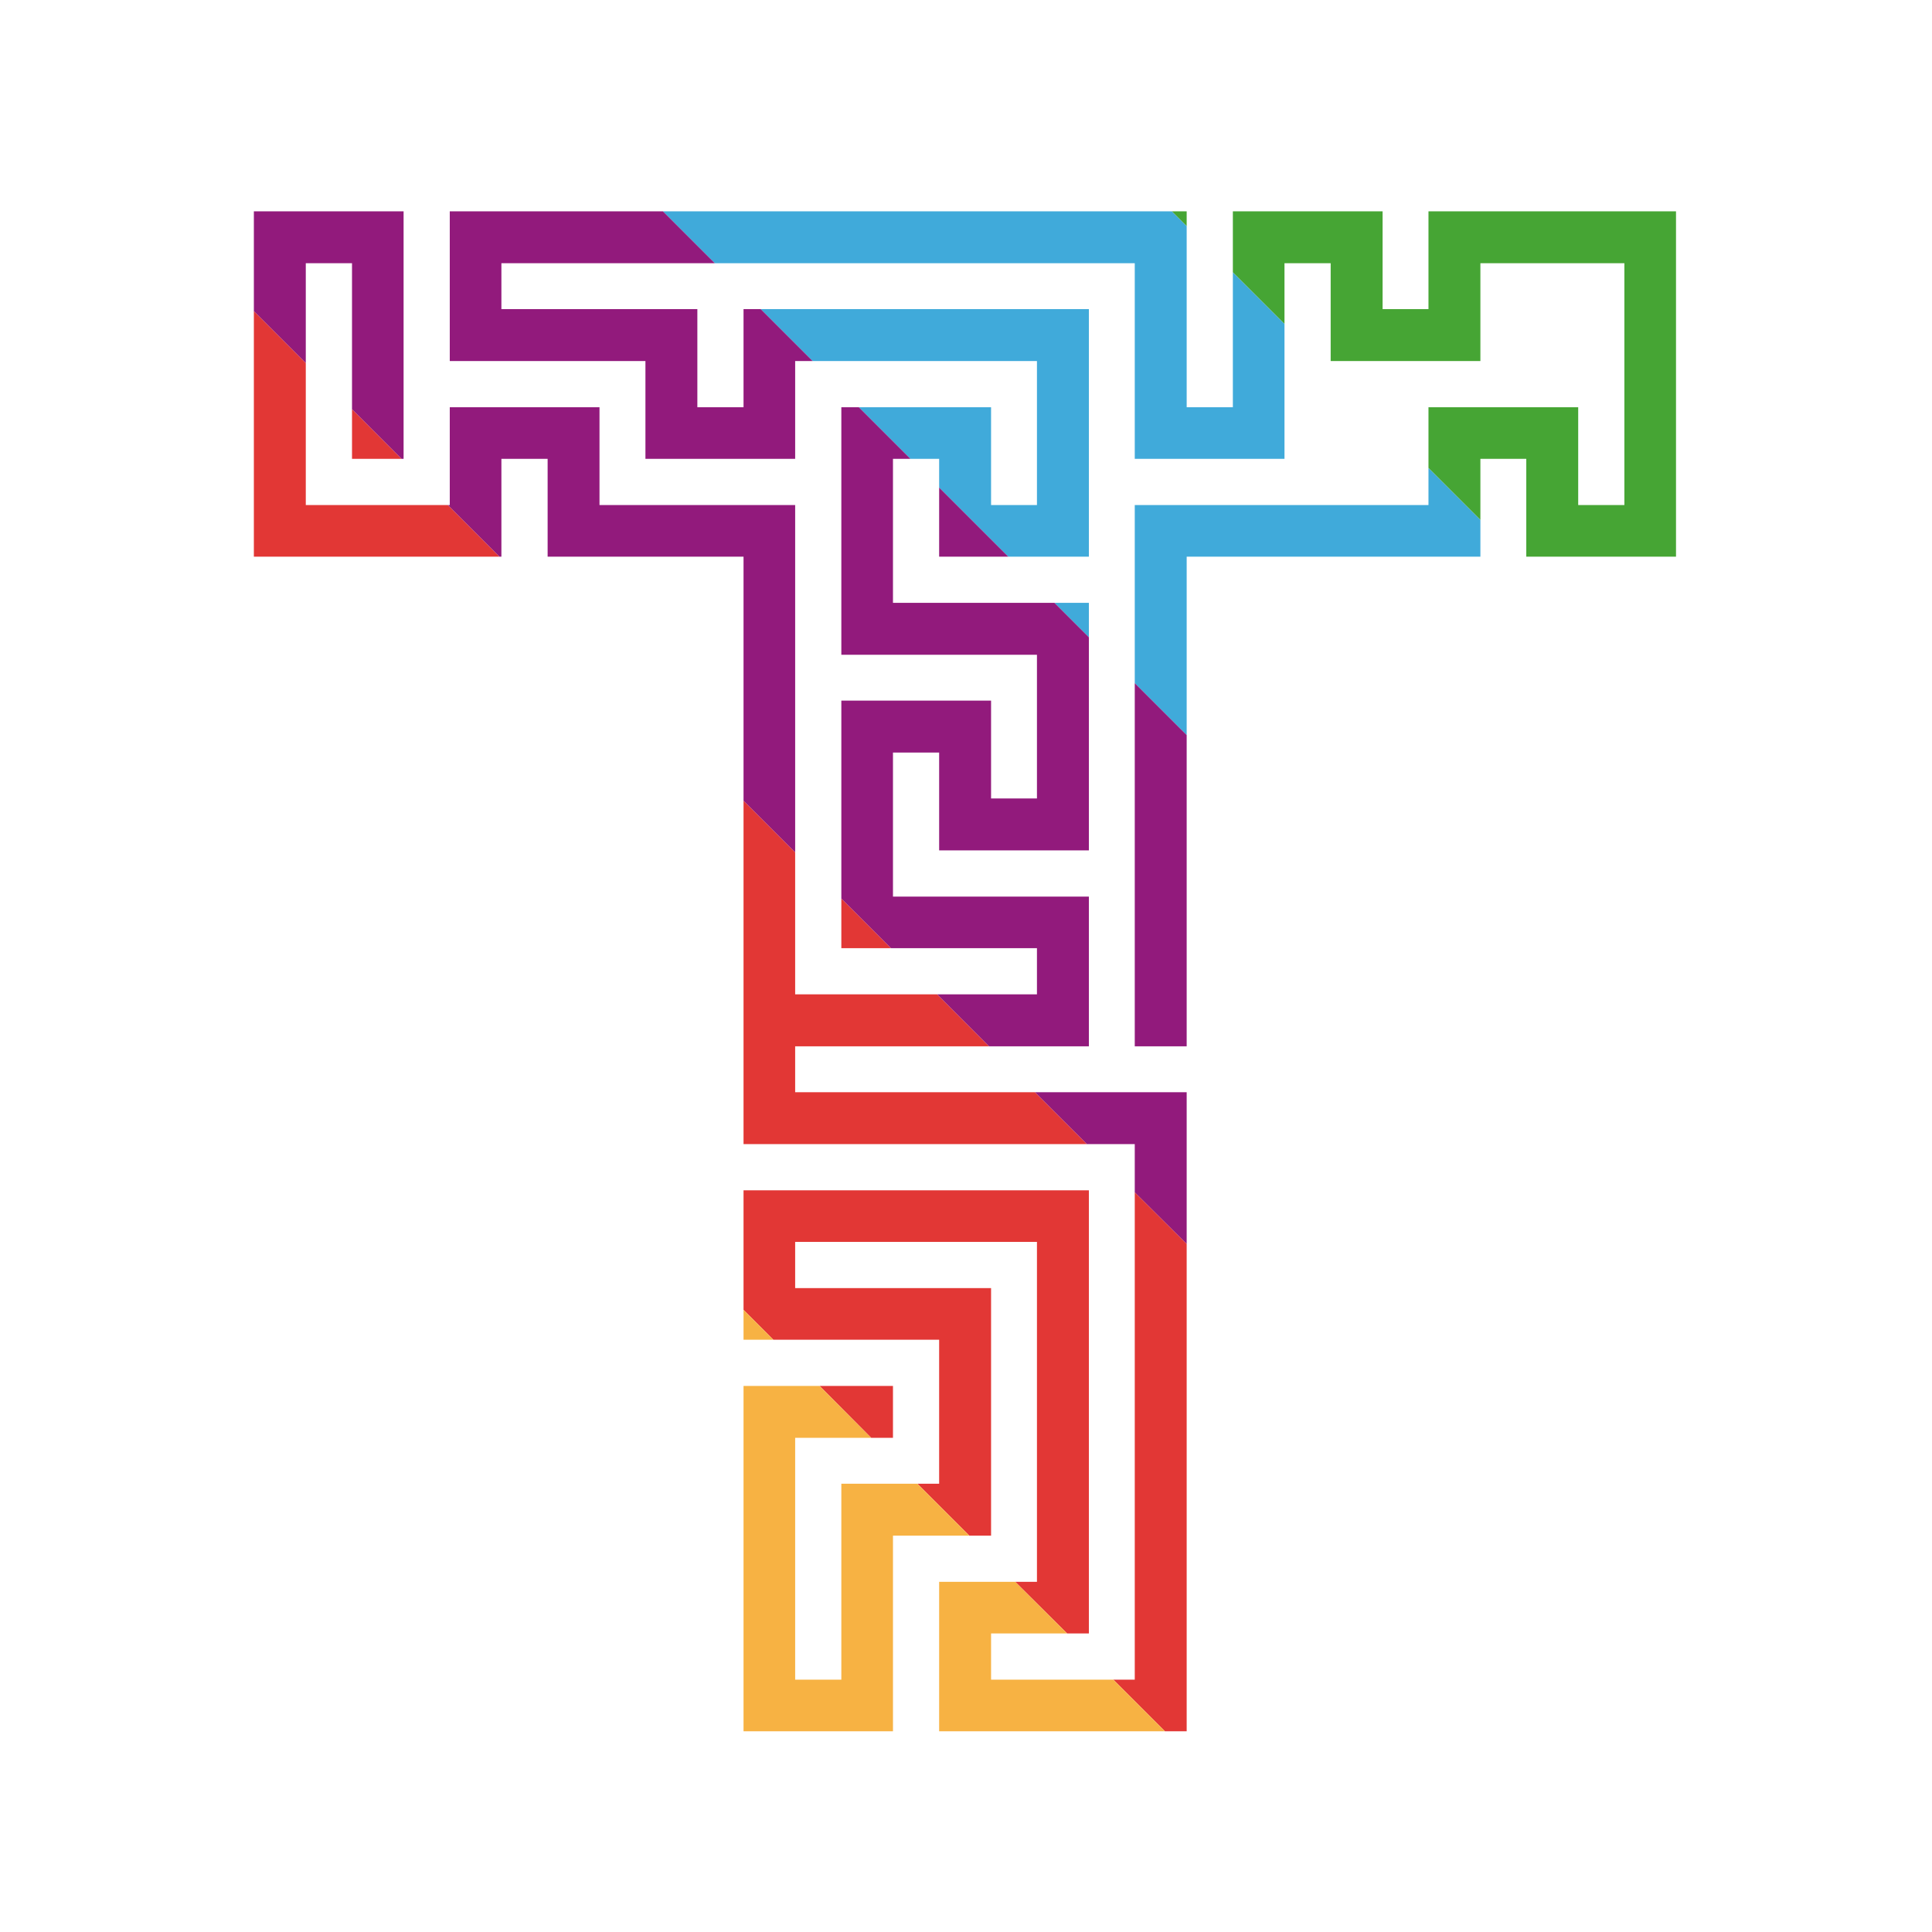
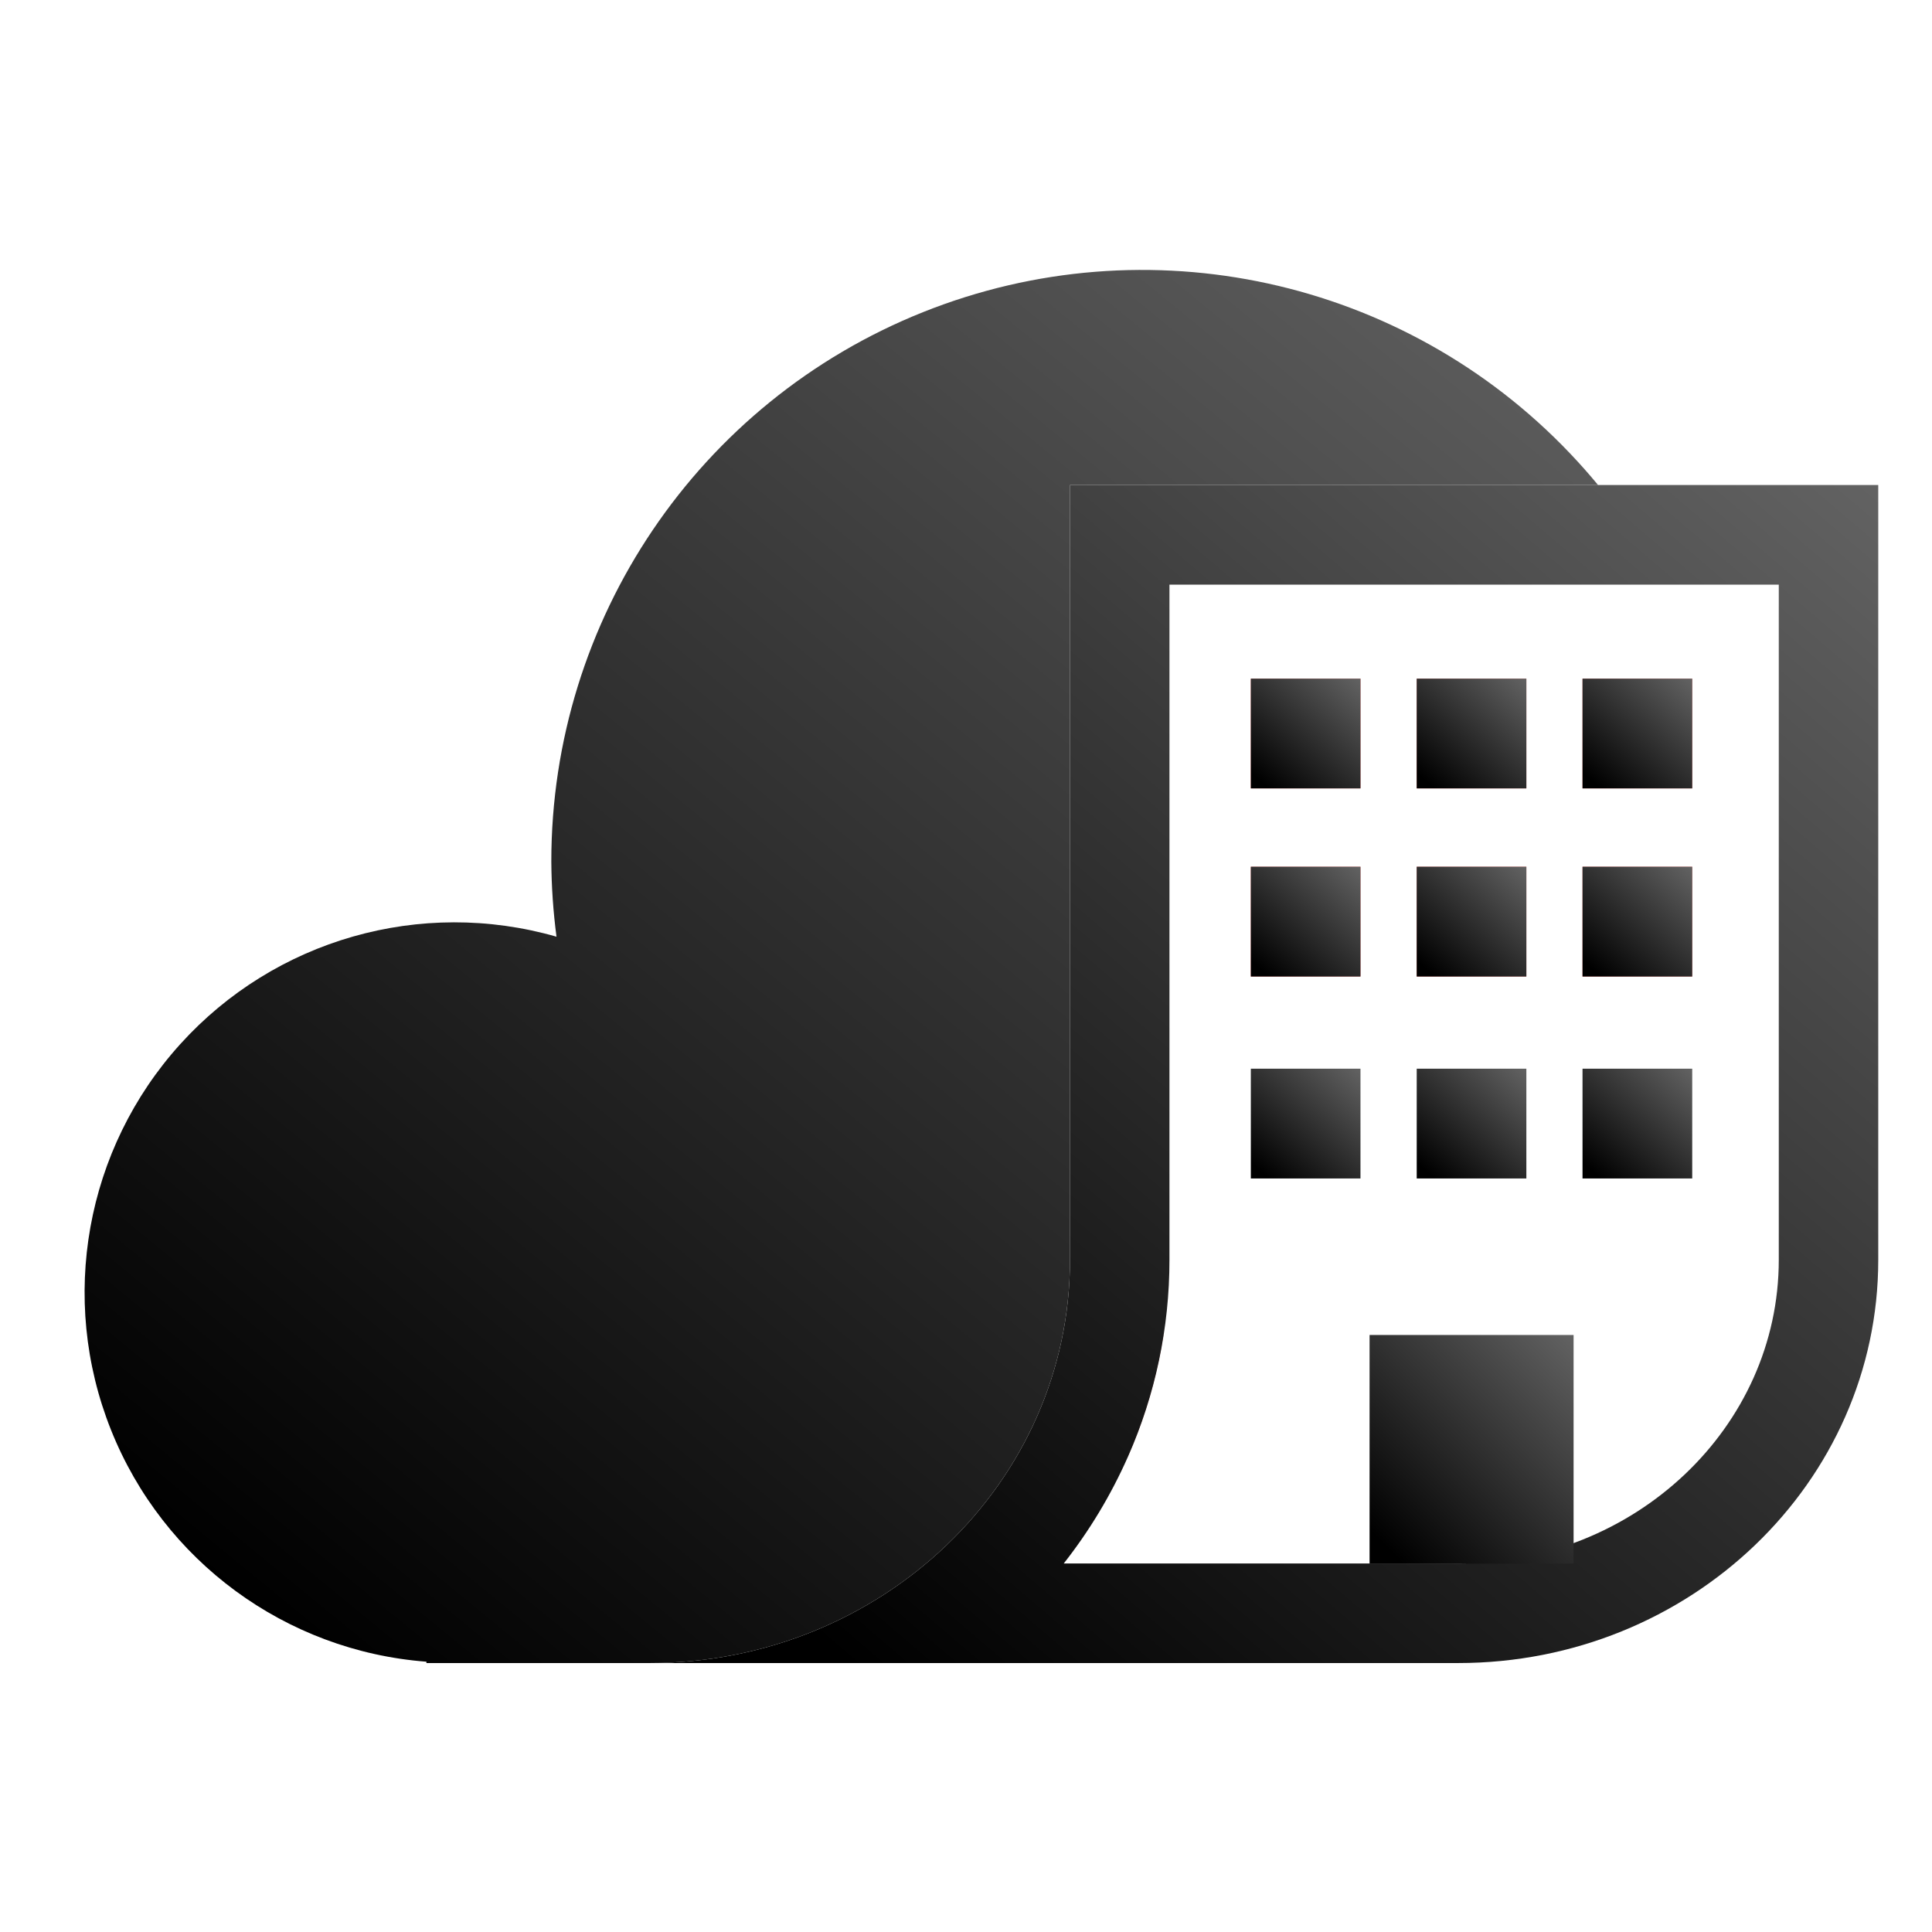
- <svg xmlns="http://www.w3.org/2000/svg" width="40px" height="40px" viewBox="0 0 40 40" version="1.1">
-   <defs />
-   <g id="Page-1" stroke="none" stroke-width="1" fill="none" fill-rule="evenodd">
-     <g id="tenancy-Logo" fill-rule="nonzero">
-       <g id="Logo" transform="translate(-0.665, 0)">
-         <g id="Tenancy-logo" transform="translate(5.665, 4.375)">
-           <polygon id="Shape" fill="#40AADA" points="24.575 6.081 18.494 6.081 18.494 9.769 19.569 10.844 19.569 7.15 25.65 7.15 25.65 6.388 24.575 5.312" />
-           <polygon id="Shape" fill="#40AADA" points="14.444 5.125 14.444 5.719 15.875 7.15 17.544 7.15 17.544 2.025 10.75 2.025 11.825 3.1 16.469 3.1 16.469 6.081 15.519 6.081 15.519 4.056 12.781 4.056 13.85 5.125" />
-           <polygon id="Shape" fill="#40AADA" points="16.831 8.106 17.544 8.819 17.544 8.106" />
-           <polygon id="Shape" fill="#40AADA" points="9.8 1.075 18.494 1.075 18.494 5.125 21.594 5.125 21.594 2.331 20.525 1.262 20.525 4.056 19.569 4.056 19.569 0.306 19.262 0 8.725 0" />
-           <polygon id="Shape" fill="#921A7C" points="10.394 2.025 10.394 4.056 9.438 4.056 9.438 2.025 5.381 2.025 5.381 1.075 9.8 1.075 8.725 0 4.312 0 4.312 3.1 8.363 3.1 8.363 5.125 11.463 5.125 11.463 3.1 11.825 3.1 10.75 2.025" />
-           <polygon id="Shape" fill="#921A7C" points="18.494 17.288 19.569 17.288 19.569 10.844 18.494 9.769" />
-           <polygon id="Shape" fill="#921A7C" points="18.494 19.312 18.494 20.312 19.569 21.381 19.569 19.312 19.569 18.238 18.494 18.238 16.425 18.238 17.5 19.312" />
-           <polygon id="Shape" fill="#921A7C" points="14.444 7.15 15.875 7.15 14.444 5.719" />
-           <polygon id="Shape" fill="#921A7C" points="1.331 1.075 2.288 1.075 2.288 4.1 3.312 5.125 3.356 5.125 3.356 0 0.256 0 0.256 2.069 1.331 3.144" />
-           <polygon id="Shape" fill="#921A7C" points="13.488 8.106 13.488 5.125 13.85 5.125 12.781 4.056 12.419 4.056 12.419 9.181 16.469 9.181 16.469 12.156 15.519 12.156 15.519 10.131 12.419 10.131 12.419 14.231 13.444 15.256 16.469 15.256 16.469 16.212 14.4 16.212 15.475 17.288 17.544 17.288 17.544 14.188 13.488 14.188 13.488 11.206 14.444 11.206 14.444 13.231 17.544 13.231 17.544 8.819 16.831 8.106" />
-           <polygon id="Shape" fill="#921A7C" points="11.463 6.081 7.412 6.081 7.412 4.056 4.312 4.056 4.312 6.081 4.269 6.081 5.338 7.15 5.381 7.15 5.381 5.125 6.338 5.125 6.338 7.15 10.394 7.15 10.394 12.206 11.463 13.275" />
-           <polygon id="Shape" fill="#46A534" points="19.569 0 19.262 0 19.569 0.306" />
-           <polygon id="Shape" fill="#46A534" points="21.594 1.075 22.55 1.075 22.55 3.1 25.65 3.1 25.65 1.075 28.631 1.075 28.631 6.081 27.675 6.081 27.675 4.056 24.575 4.056 24.575 5.312 25.65 6.388 25.65 5.125 26.6 5.125 26.6 7.15 29.7 7.15 29.7 0 24.575 0 24.575 2.025 23.625 2.025 23.625 0 20.525 0 20.525 1.262 21.594 2.331" />
-           <polygon id="Shape" fill="#E23735" points="13.488 25.394 13.488 24.319 11.969 24.319 13.037 25.394" />
-           <polygon id="Shape" fill="#E23735" points="18.494 30.4 18.05 30.4 19.119 31.469 19.569 31.469 19.569 21.381 18.494 20.312" />
-           <polygon id="Shape" fill="#E23735" points="1.331 6.081 1.331 3.144 0.256 2.069 0.256 7.15 5.338 7.15 4.269 6.081" />
-           <polygon id="Shape" fill="#E23735" points="2.288 5.125 3.312 5.125 2.288 4.1" />
-           <polygon id="Shape" fill="#E23735" points="11.463 16.212 11.463 13.275 10.394 12.206 10.394 16.212 10.394 17.288 10.394 19.312 17.5 19.312 16.425 18.238 11.463 18.238 11.463 17.288 15.475 17.288 14.4 16.212" />
-           <polygon id="Shape" fill="#E23735" points="17.544 29.444 17.544 25.394 17.544 24.319 17.544 20.269 10.394 20.269 10.394 22.744 11.012 23.363 14.444 23.363 14.444 26.344 13.994 26.344 15.069 27.419 15.519 27.419 15.519 22.294 11.463 22.294 11.463 21.337 16.469 21.337 16.469 24.319 16.469 25.394 16.469 28.375 16.019 28.375 17.094 29.444" />
-           <polygon id="Shape" fill="#E23735" points="13.444 15.256 12.419 14.231 12.419 15.256" />
-           <polygon id="Shape" fill="#F7B243" points="12.419 26.344 12.419 30.4 11.463 30.4 11.463 25.394 13.037 25.394 11.969 24.319 10.394 24.319 10.394 31.469 13.488 31.469 13.488 27.419 15.069 27.419 13.994 26.344" />
-           <polygon id="Shape" fill="#F7B243" points="10.394 23.363 11.012 23.363 10.394 22.744" />
-           <polygon id="Shape" fill="#F7B243" points="15.519 30.4 15.519 29.444 17.094 29.444 16.019 28.375 14.444 28.375 14.444 31.469 19.119 31.469 18.05 30.4" />
+ <svg xmlns="http://www.w3.org/2000/svg" width="72px" height="72px" viewBox="0 0 72 72" version="1.1">
+   <defs>
+     <linearGradient x1="10.947%" y1="95.265%" x2="104.498%" y2="-9.343%" id="linearGradient-1">
+       <stop stop-color="#000000" offset="0%" />
+       <stop stop-color="#6A6A6A" offset="100%" />
+     </linearGradient>
+   </defs>
+   <g id="Bordered" stroke="none" stroke-width="1" fill="none" fill-rule="evenodd">
+     <g id="Colored" transform="translate(3, 10)" fill-rule="nonzero">
+       <g id="Asset-3">
+         <g id="Layer_2">
+           <g id="Layer_6">
+             <path d="M56.555,8.075 L36.875,8.075 L36.875,36.949 C36.875,45.247 29.856,51.977 21.214,51.977 L12.892,51.977 L12.892,51.927 C7.646,51.527 3.085,48.175 1.135,43.285 C-0.815,38.396 0.185,32.822 3.713,28.917 C7.241,25.011 12.683,23.456 17.739,24.908 C17.617,23.979 17.552,23.044 17.546,22.108 C17.542,13.093 23.026,4.984 31.39,1.636 C39.754,-1.712 49.313,0.377 55.522,6.909 C55.879,7.285 56.224,7.674 56.555,8.075 Z" id="Shape" fill="url(#linearGradient-1)" />
+             <rect id="Rectangle-path" fill="#F4645F" x="43.615" y="15.292" width="4.086" height="4.089" />
+             <rect id="Rectangle-path" fill="#F4645F" x="43.615" y="22.301" width="4.086" height="4.091" />
+             <rect id="Rectangle-path" fill="#F4645F" x="49.797" y="15.292" width="4.086" height="4.089" />
+             <rect id="Rectangle-path" fill="#F4645F" x="49.797" y="22.301" width="4.086" height="4.091" />
+             <rect id="Rectangle-path" fill="#F4645F" x="55.976" y="15.292" width="4.088" height="4.089" />
+             <rect id="Rectangle-path" fill="#F4645F" x="55.976" y="22.301" width="4.088" height="4.091" />
+             <path d="M40.357,39.748 C40.114,41.314 39.667,42.84 39.026,44.289 L40.357,39.748 Z" id="Shape" fill="#F4645F" />
+             <path d="M36.875,8.075 L36.875,36.949 C36.875,45.247 29.856,51.977 21.214,51.977 L51.336,51.977 C59.989,51.977 66.997,45.247 66.997,36.949 L66.997,8.075 L36.875,8.075 Z M63.29,36.949 C63.29,43.19 57.928,48.267 51.336,48.267 L36.642,48.267 C37.603,47.045 38.407,45.708 39.036,44.286 C40.057,41.975 40.584,39.476 40.582,36.949 L40.582,11.788 L63.29,11.788 L63.29,36.949 Z" id="Shape" fill="url(#linearGradient-1)" />
+             <rect id="Rectangle-path" fill="url(#linearGradient-1)" x="43.615" y="15.292" width="4.086" height="4.089" />
+             <rect id="Rectangle-path" fill="url(#linearGradient-1)" x="49.797" y="15.292" width="4.086" height="4.089" />
+             <rect id="Rectangle-path" fill="url(#linearGradient-1)" x="55.976" y="15.292" width="4.088" height="4.089" />
+             <rect id="Rectangle-path" fill="url(#linearGradient-1)" x="43.615" y="22.301" width="4.086" height="4.091" />
+             <rect id="Rectangle-path" fill="url(#linearGradient-1)" x="49.797" y="22.301" width="4.086" height="4.091" />
+             <rect id="Rectangle-path" fill="url(#linearGradient-1)" x="55.976" y="22.301" width="4.088" height="4.091" />
+             <rect id="Rectangle-path" fill="url(#linearGradient-1)" x="43.615" y="29.827" width="4.086" height="4.091" />
+             <rect id="Rectangle-path" fill="url(#linearGradient-1)" x="49.797" y="29.827" width="4.086" height="4.091" />
+             <rect id="Rectangle-path" fill="url(#linearGradient-1)" x="55.976" y="29.827" width="4.088" height="4.091" />
+             <rect id="Rectangle-path" fill="url(#linearGradient-1)" x="48.04" y="39.751" width="7.603" height="8.522" />
+           </g>
        </g>
      </g>
    </g>
  </g>
</svg>
